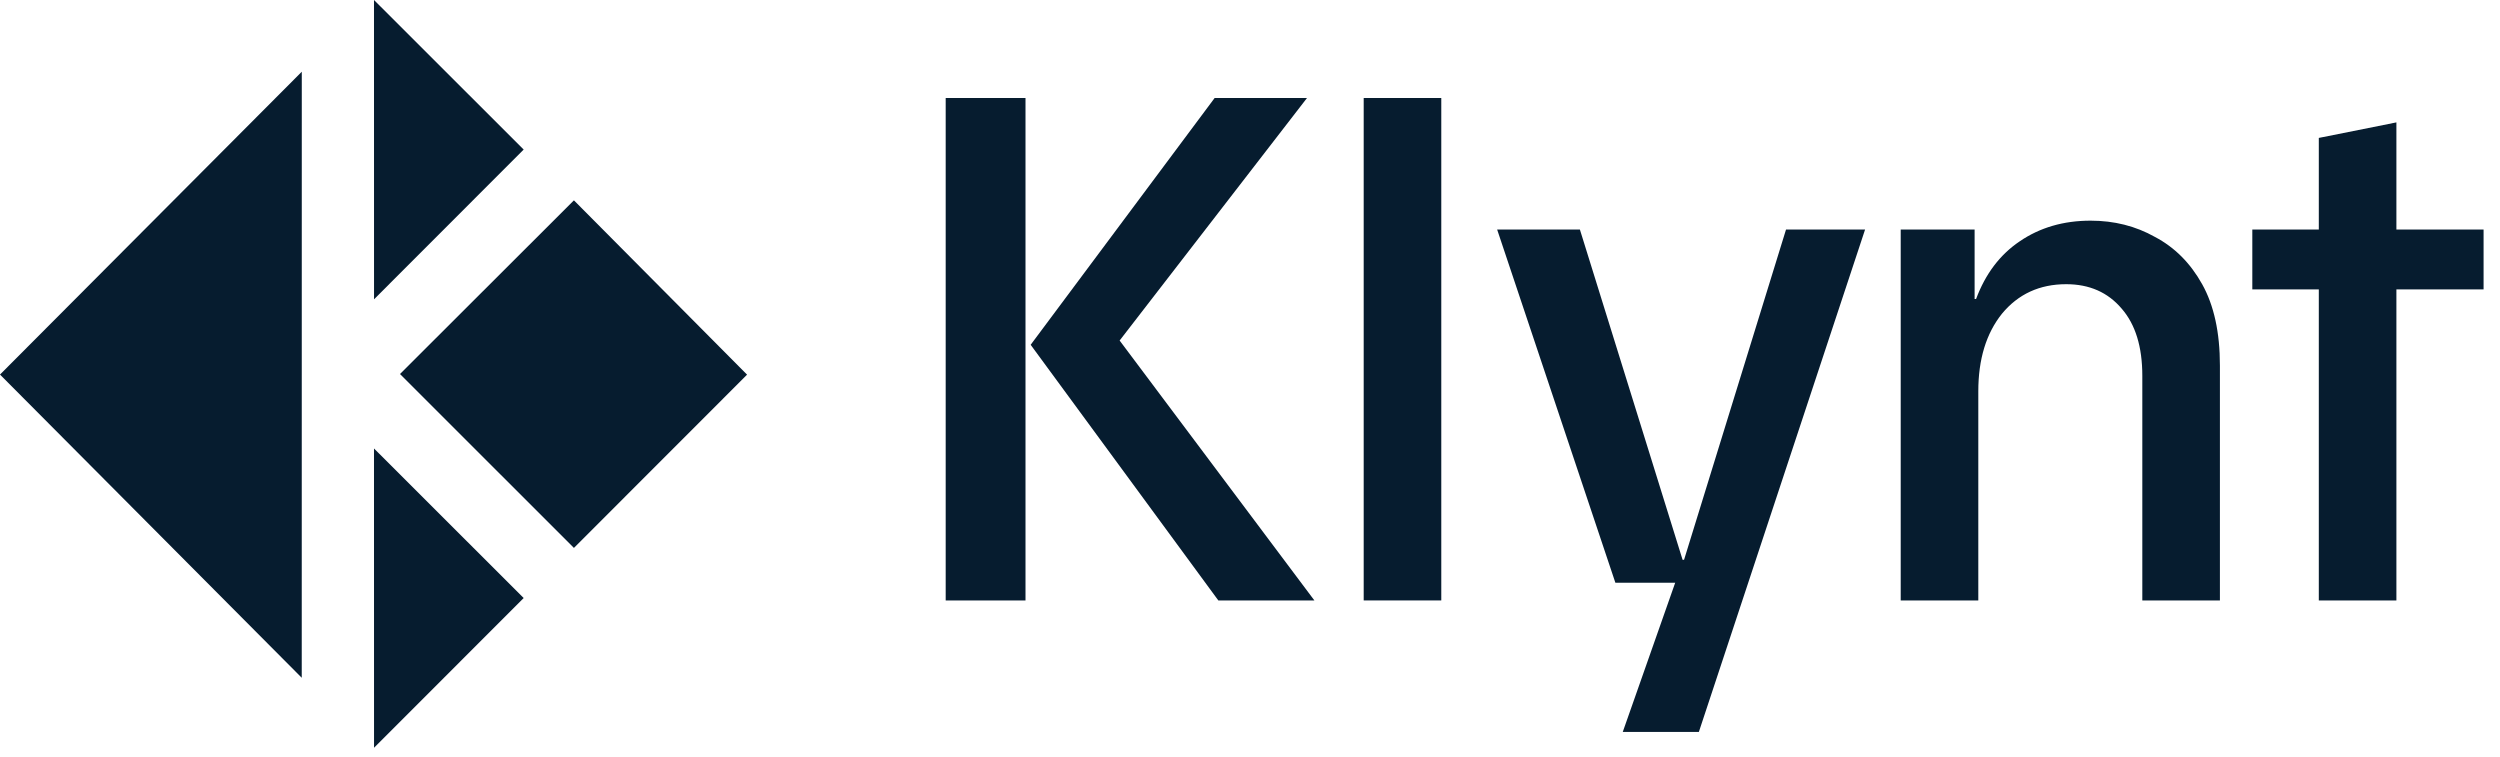
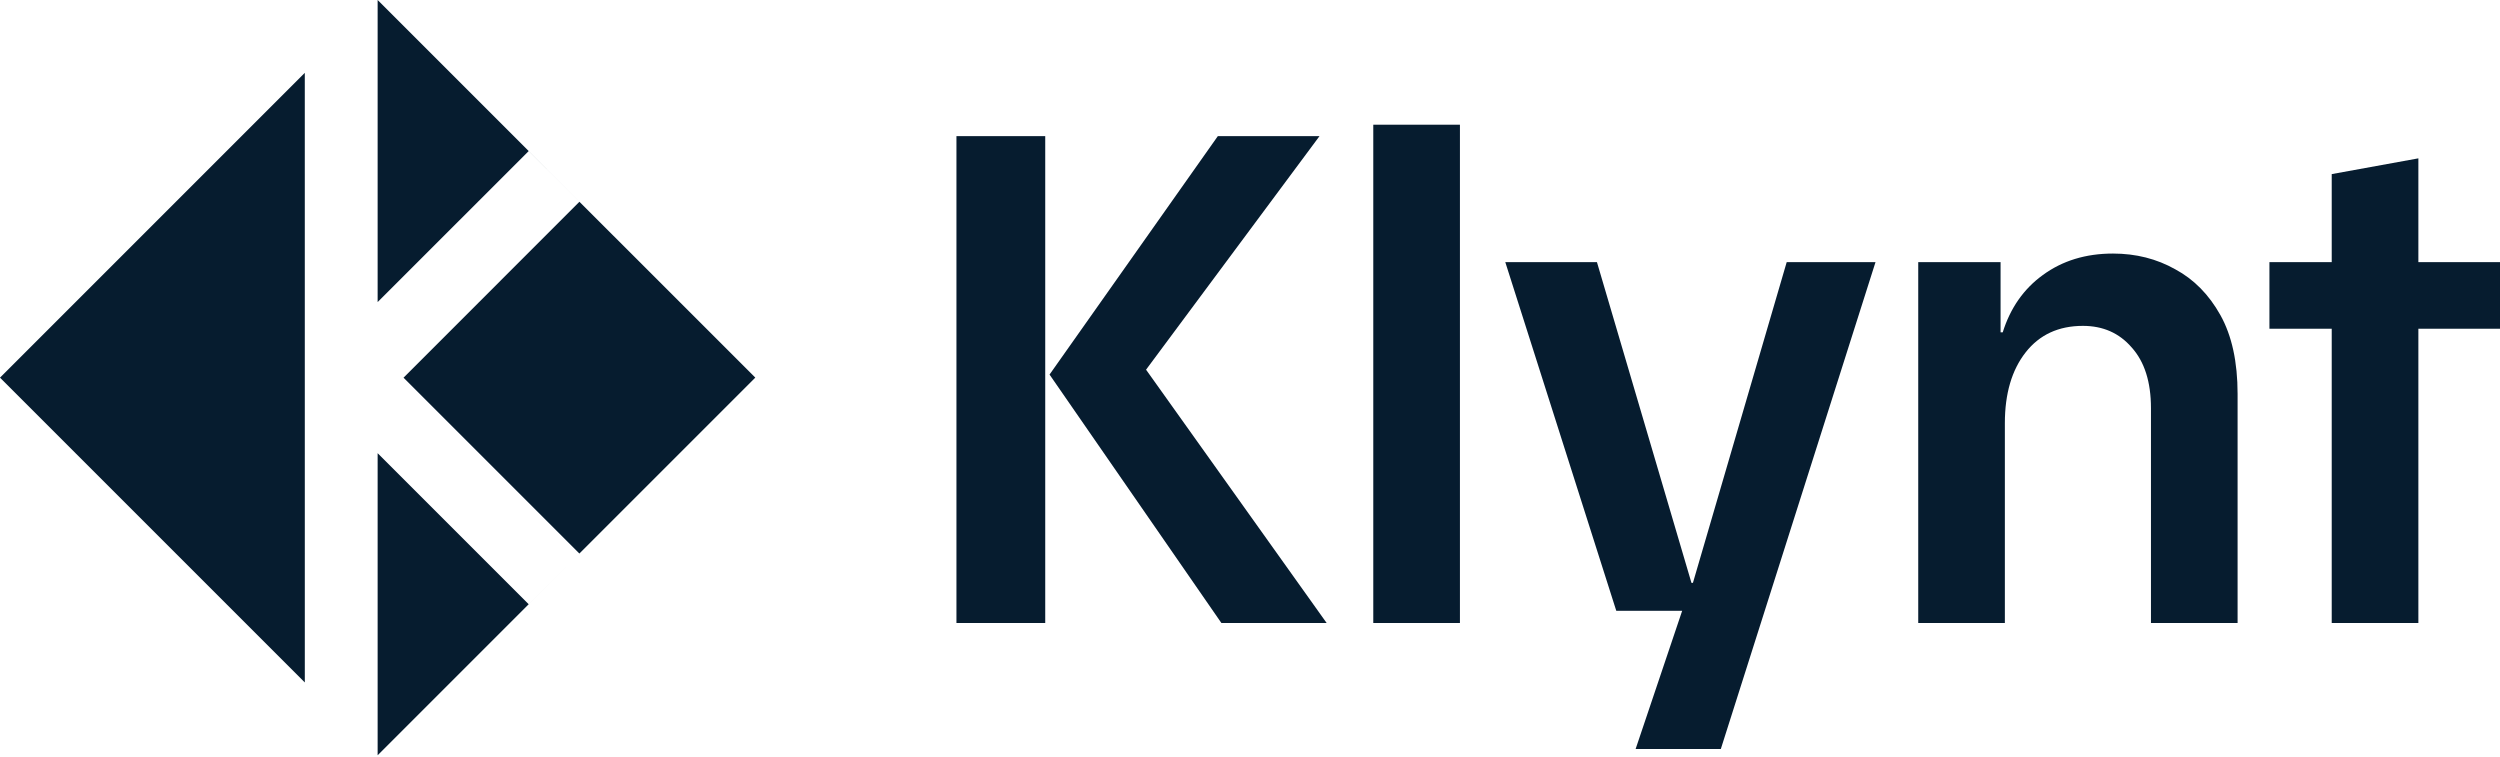
<svg xmlns="http://www.w3.org/2000/svg" width="109" height="33" viewBox="0 0 109 33" fill="none">
-   <path d="M22.832 26.074L16.308 32.602L16.306 19.553L22.832 26.074ZM13.156 29.551L0 16.331L13.158 3.127L13.156 29.551ZM32.572 16.335L25.023 23.889L17.44 16.307L25.023 8.735L32.572 16.335ZM22.832 6.521L16.308 13.05L16.306 0L22.832 6.521Z" fill="#061C2F" />
-   <path d="M101.1 12.617V26.179H104.483V12.617H108.284V10.007H104.483V5.336L101.1 6.013V10.007H98.201V12.617H101.1Z" fill="#061C2F" />
-   <path d="M82.871 26.179V10.007H86.093V13.036H86.157C86.565 11.94 87.198 11.103 88.058 10.523C88.938 9.921 89.969 9.621 91.15 9.621C92.181 9.621 93.115 9.857 93.953 10.329C94.812 10.78 95.499 11.468 96.014 12.391C96.53 13.315 96.788 14.496 96.788 15.935V26.179H93.405V16.386C93.405 15.119 93.104 14.142 92.503 13.454C91.902 12.745 91.096 12.391 90.087 12.391C88.927 12.391 87.993 12.821 87.284 13.68C86.597 14.539 86.254 15.666 86.254 17.062V26.179H82.871Z" fill="#061C2F" />
-   <path d="M65.275 10.007H68.883L73.361 24.407H73.425L77.871 10.007H81.318L74.07 31.913H70.752L73.039 25.406H70.43L65.275 10.007Z" fill="#061C2F" />
-   <path d="M59.457 26.179V4.273H62.84V26.179H59.457Z" fill="#061C2F" />
-   <path d="M52.958 4.273H56.985L47.901 16.031L48.062 13.841L57.307 26.179H53.119L44.937 15.033L52.958 4.273ZM41.232 4.273H44.712V26.179H41.232V4.273Z" fill="#061C2F" />
+   <path d="M25.263 8.798L25.263 8.797L32.931 16.464L16.465 32.93L16.465 19.759L23.05 26.344L25.261 24.134L17.594 16.467L25.262 8.798L23.05 6.587L16.465 13.171L16.465 0L25.263 8.798ZM13.29 29.755L0 16.466L13.289 3.176L13.29 29.755Z" fill="#061C2F" />
+   <path d="M101.663 14.333V27.163H105.441V14.333H109V11.43H105.441V6.904L101.663 7.591V11.43H98.947V14.333H101.663Z" fill="#061C2F" />
+   <path d="M83.635 27.162V11.43H87.225V14.489H87.319C87.652 13.428 88.234 12.595 89.067 11.992C89.92 11.367 90.94 11.055 92.127 11.055C93.126 11.055 94.031 11.284 94.843 11.742C95.655 12.179 96.311 12.845 96.81 13.74C97.309 14.635 97.559 15.779 97.559 17.174V27.162H93.782V17.798C93.782 16.653 93.501 15.769 92.938 15.145C92.397 14.52 91.69 14.208 90.815 14.208C89.754 14.208 88.921 14.593 88.318 15.363C87.714 16.133 87.412 17.163 87.412 18.453V27.162H83.635Z" fill="#061C2F" />
+   <path d="M65.631 11.43H69.627L73.748 25.414H73.811L77.9 11.43H81.772L75.028 32.656H71.313L73.342 26.632H70.47L65.631 11.43Z" fill="#061C2F" />
+   <path d="M59.875 27.163V5.437H63.653V27.163H59.875Z" fill="#061C2F" />
+   <path d="M53.097 5.936H57.53L48.975 17.455L49.163 14.989L57.842 27.163H53.253L45.76 16.331L53.097 5.936ZM41.701 5.936H45.572V27.163H41.701V5.936Z" fill="#061C2F" />
</svg>
